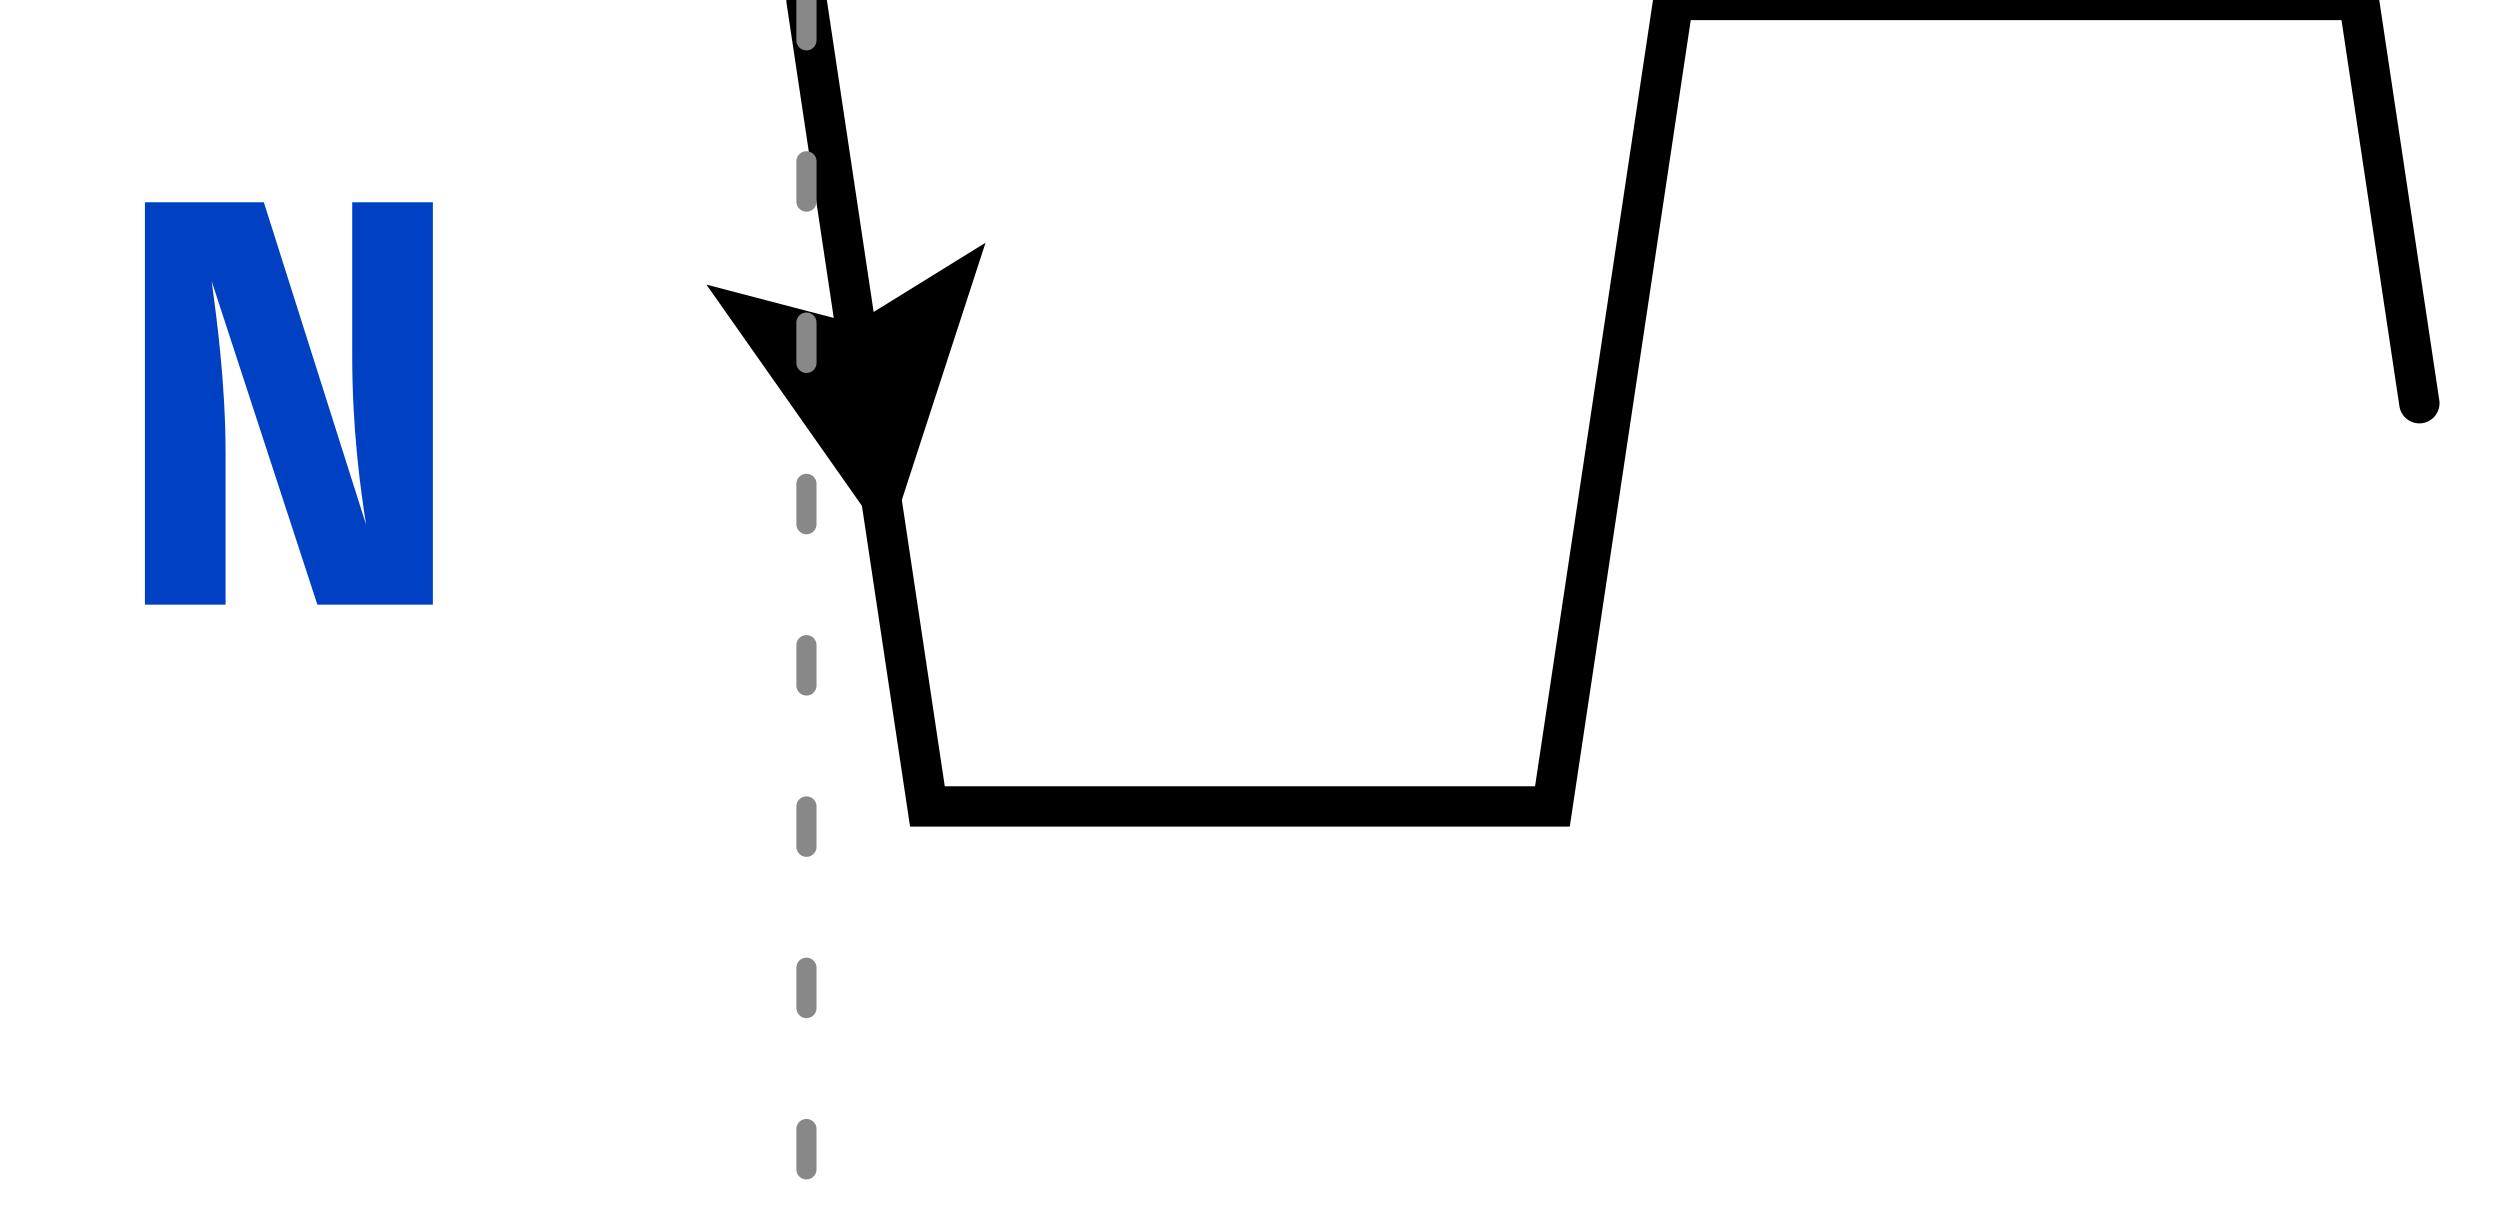
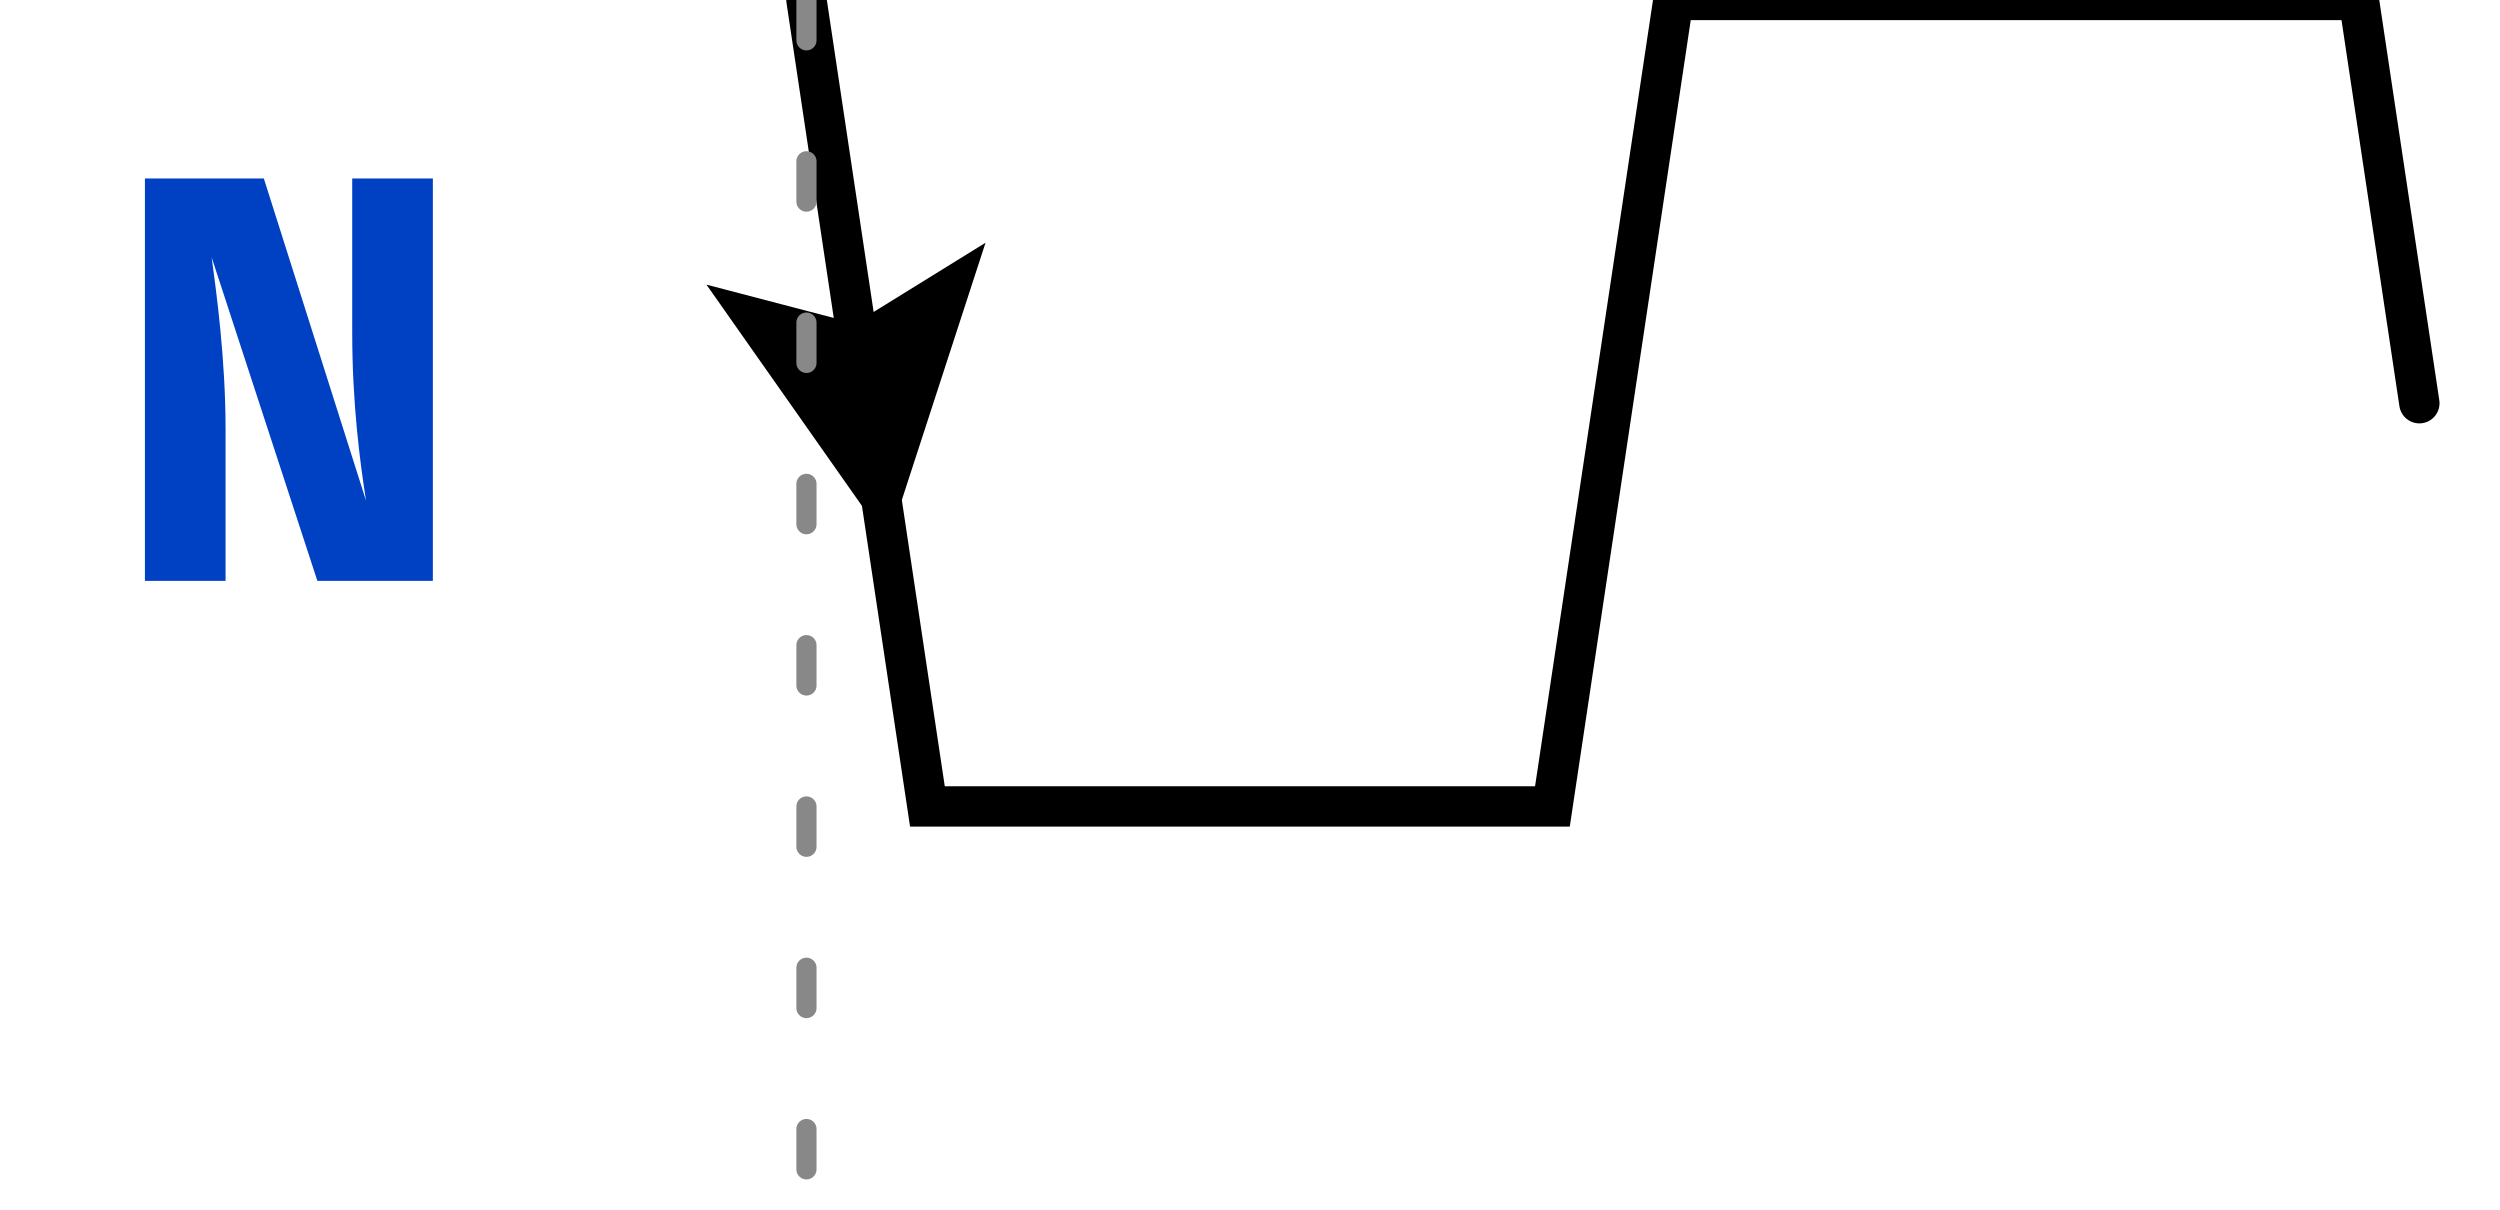
<svg xmlns="http://www.w3.org/2000/svg" xmlns:xlink="http://www.w3.org/1999/xlink" width="62pt" height="30pt" viewBox="0 0 62 30" version="1.1">
  <defs>
    <g>
      <symbol overflow="visible" id="glyph0-0">
        <path style="stroke:none;" d="M 1.297 -15.121 L 1.297 5.039 L 7.344 5.039 L 7.344 -15.121 Z M 6.566 4.293 L 2.09 4.293 L 2.09 -14.371 L 6.566 -14.371 Z M 4.422 -2.492 L 4.422 -3.141 C 5.387 -3.281 5.789 -3.832 5.789 -4.84 C 5.789 -5.703 5.43 -6.496 4.191 -6.496 C 3.629 -6.496 2.852 -6.32 2.852 -5.934 C 2.852 -5.746 2.98 -5.602 3.195 -5.602 C 3.254 -5.602 3.312 -5.617 3.383 -5.645 C 3.629 -5.762 3.832 -5.805 4.133 -5.805 C 4.852 -5.805 5.012 -5.371 5.012 -4.809 C 5.012 -4.047 4.738 -3.758 3.699 -3.699 L 3.699 -2.492 C 3.699 -2.273 3.875 -2.145 4.062 -2.145 C 4.234 -2.145 4.422 -2.273 4.422 -2.492 Z M 3.559 -1.223 C 3.559 -0.922 3.773 -0.691 4.062 -0.691 C 4.348 -0.691 4.566 -0.922 4.566 -1.223 C 4.566 -1.512 4.348 -1.727 4.062 -1.727 C 3.773 -1.727 3.559 -1.512 3.559 -1.223 Z M 3.559 -1.223 " />
      </symbol>
      <symbol overflow="visible" id="glyph0-1">
        <path style="stroke:none;" d="M 5.027 0 L 7.891 0 L 7.891 -9.98 L 5.891 -9.98 L 5.891 -6.164 C 5.891 -4.363 6.09 -2.91 6.234 -1.988 L 3.699 -9.98 L 0.75 -9.98 L 0.75 0 L 2.75 0 L 2.75 -3.758 C 2.75 -5.516 2.52 -7.172 2.406 -8.02 Z M 5.027 0 " />
      </symbol>
    </g>
    <clipPath id="clip2">
      <rect x="0" y="0" width="62" height="30" />
    </clipPath>
    <g id="surface6" clip-path="url(#clip2)">
      <g style="fill:rgb(0%,25.49%,76.863%);fill-opacity:1;">
-         <use xlink:href="#glyph0-1" x="2.844" y="14.996" />
+         <use xlink:href="#glyph0-1" x="2.844" y="14.406" />
      </g>
      <path style="fill:none;stroke-width:1;stroke-linecap:round;stroke-linejoin:miter;stroke:rgb(0%,0%,0%);stroke-opacity:1;stroke-miterlimit:10;" d="M 0 0 L 3 20 L 18.5 20 L 21.5 0 L 38.5 0 L 40 10 " transform="matrix(1,0,0,1,20,0)" />
      <path style=" stroke:none;fill-rule:nonzero;fill:rgb(0%,0%,0%);fill-opacity:1;" d="M 17.52 7.059 L 22.02 13.461 L 24.441 6.02 L 21.203 8.023 L 17.52 7.059 " />
    </g>
    <clipPath id="clip3">
      <rect x="0" y="0" width="62" height="30" />
    </clipPath>
    <g id="surface9" clip-path="url(#clip3)">
      <path style="fill:none;stroke-width:0.5;stroke-linecap:round;stroke-linejoin:miter;stroke:rgb(53.333%,53.333%,53.333%);stroke-opacity:1;stroke-dasharray:1,3;stroke-miterlimit:10;" d="M 0 0 L 0 30 " transform="matrix(1,0,0,1,20,0)" />
    </g>
    <clipPath id="clip1">
      <rect x="0" y="0" width="62" height="30" />
    </clipPath>
    <g id="surface11" clip-path="url(#clip1)">
      <use xlink:href="#surface6" />
      <use xlink:href="#surface9" />
    </g>
  </defs>
  <g id="surface1">
    <use xlink:href="#surface11" />
  </g>
</svg>
